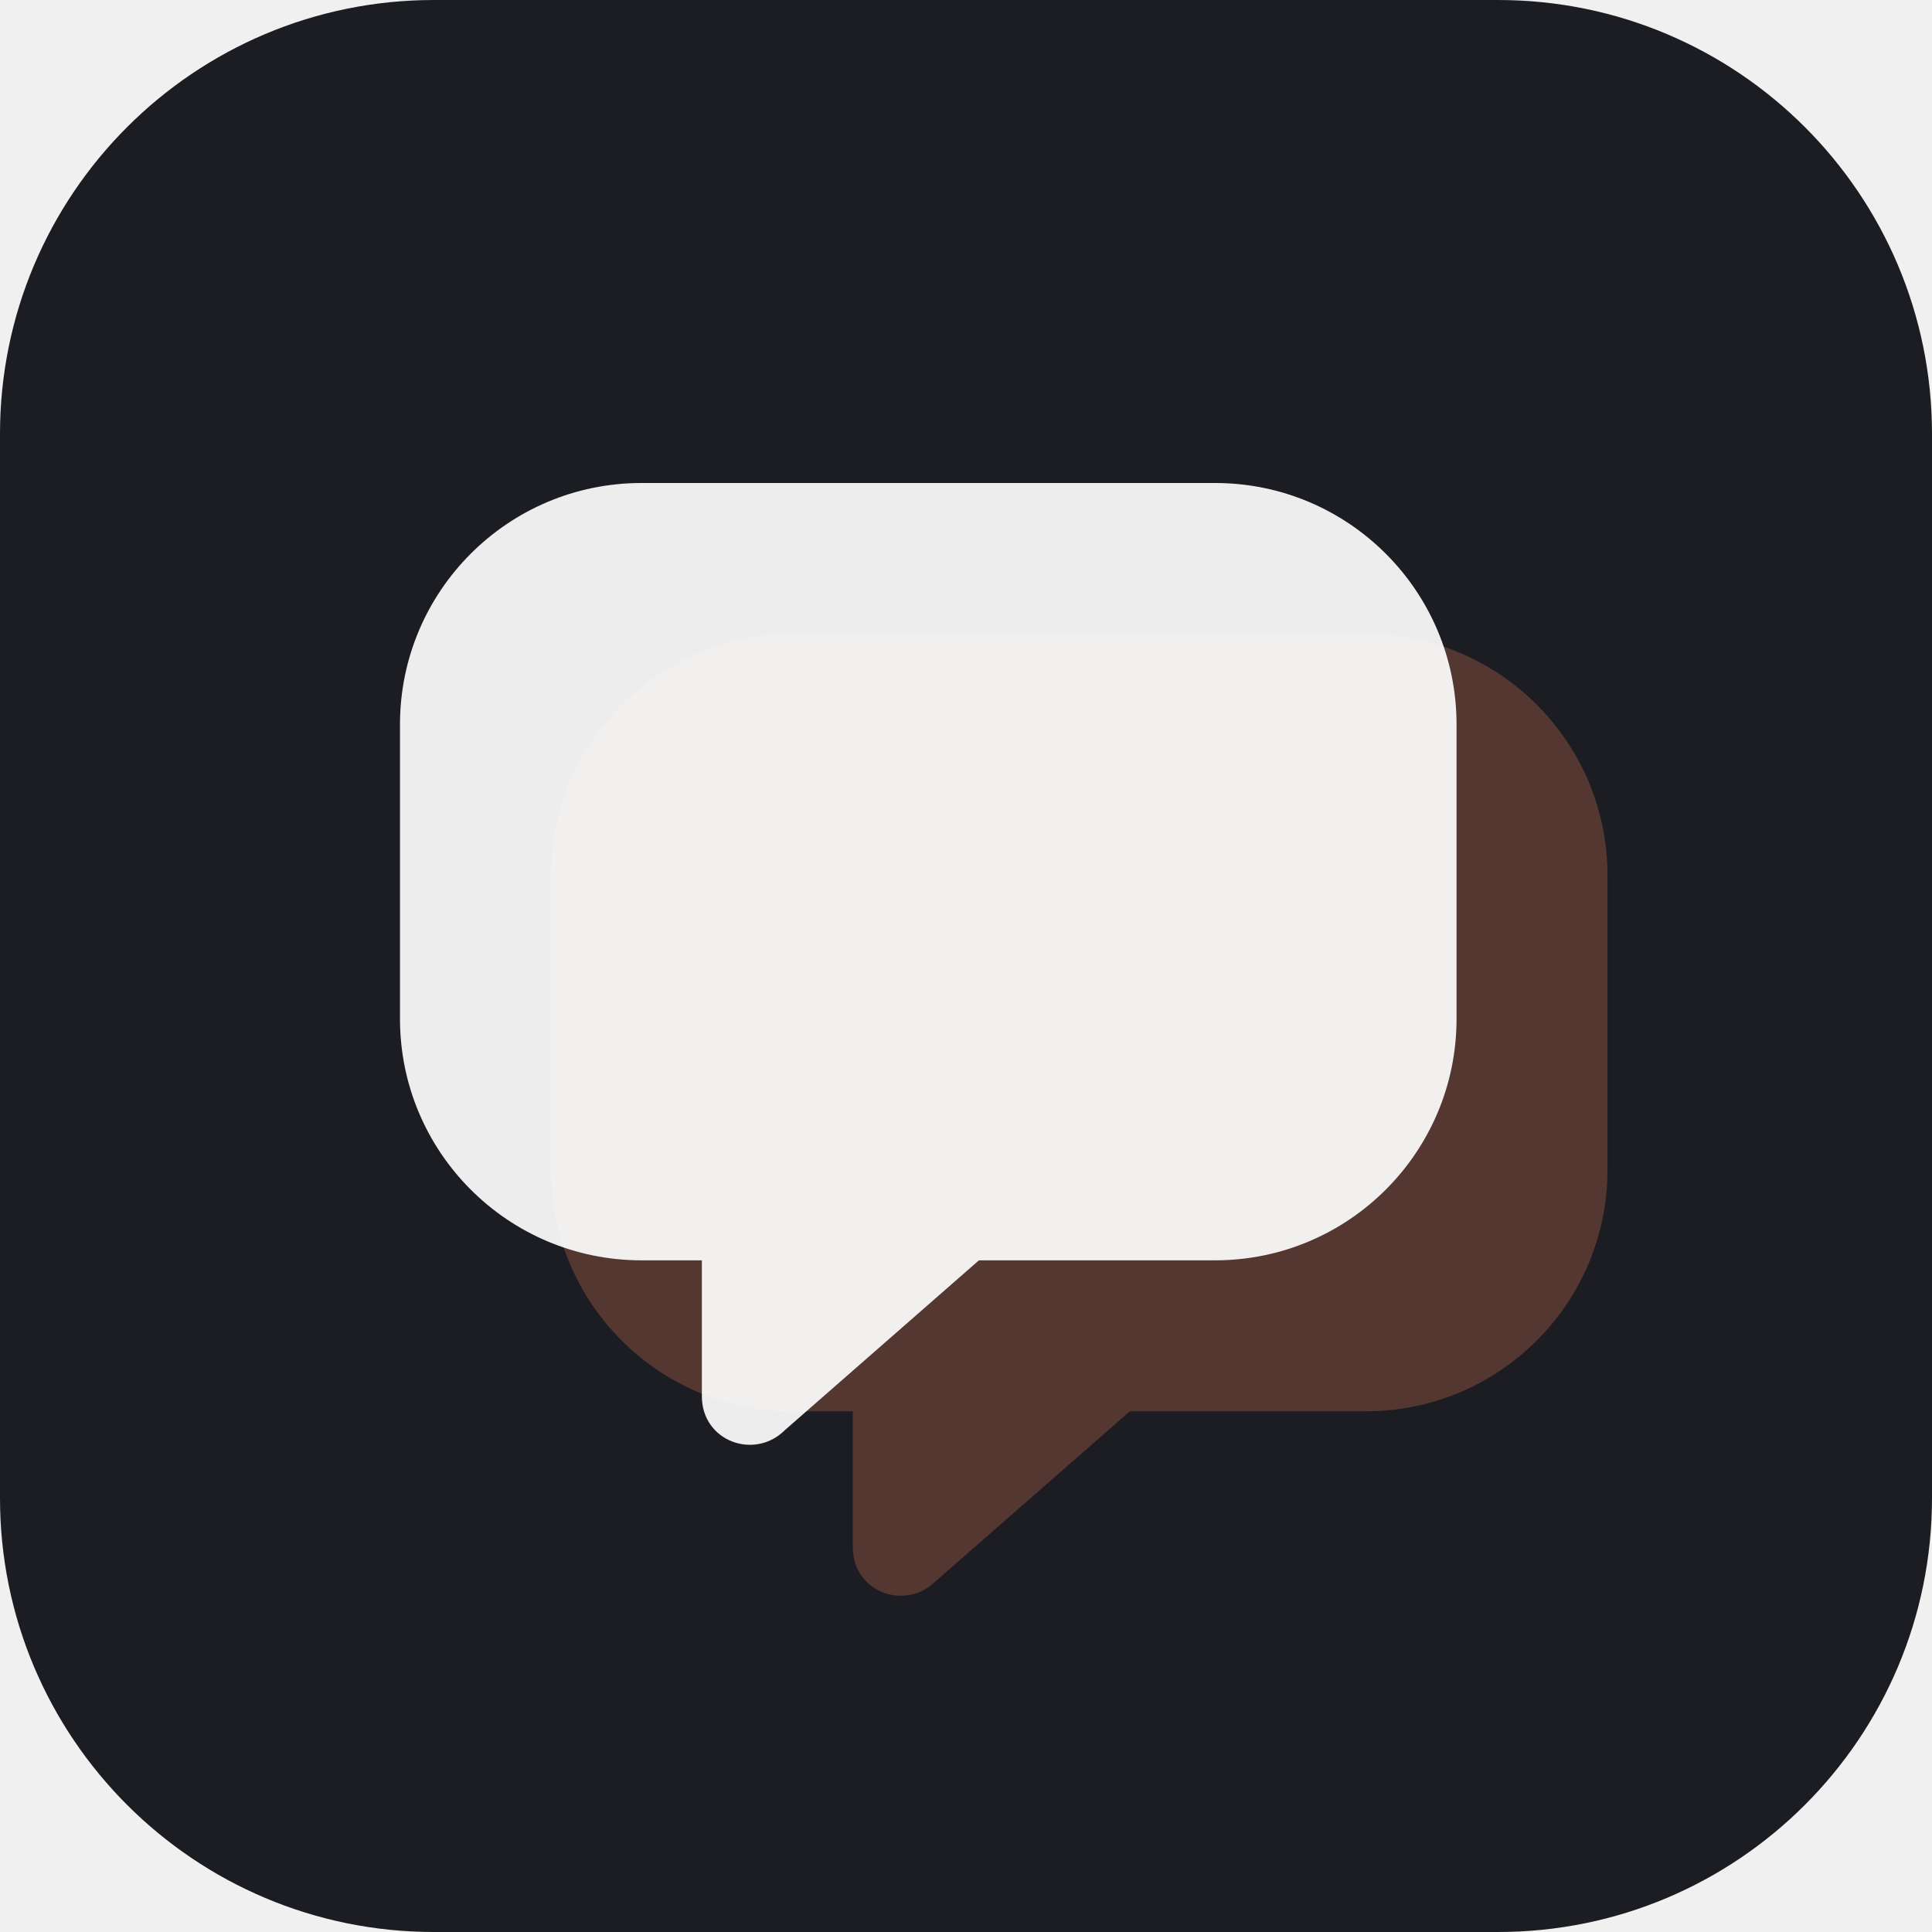
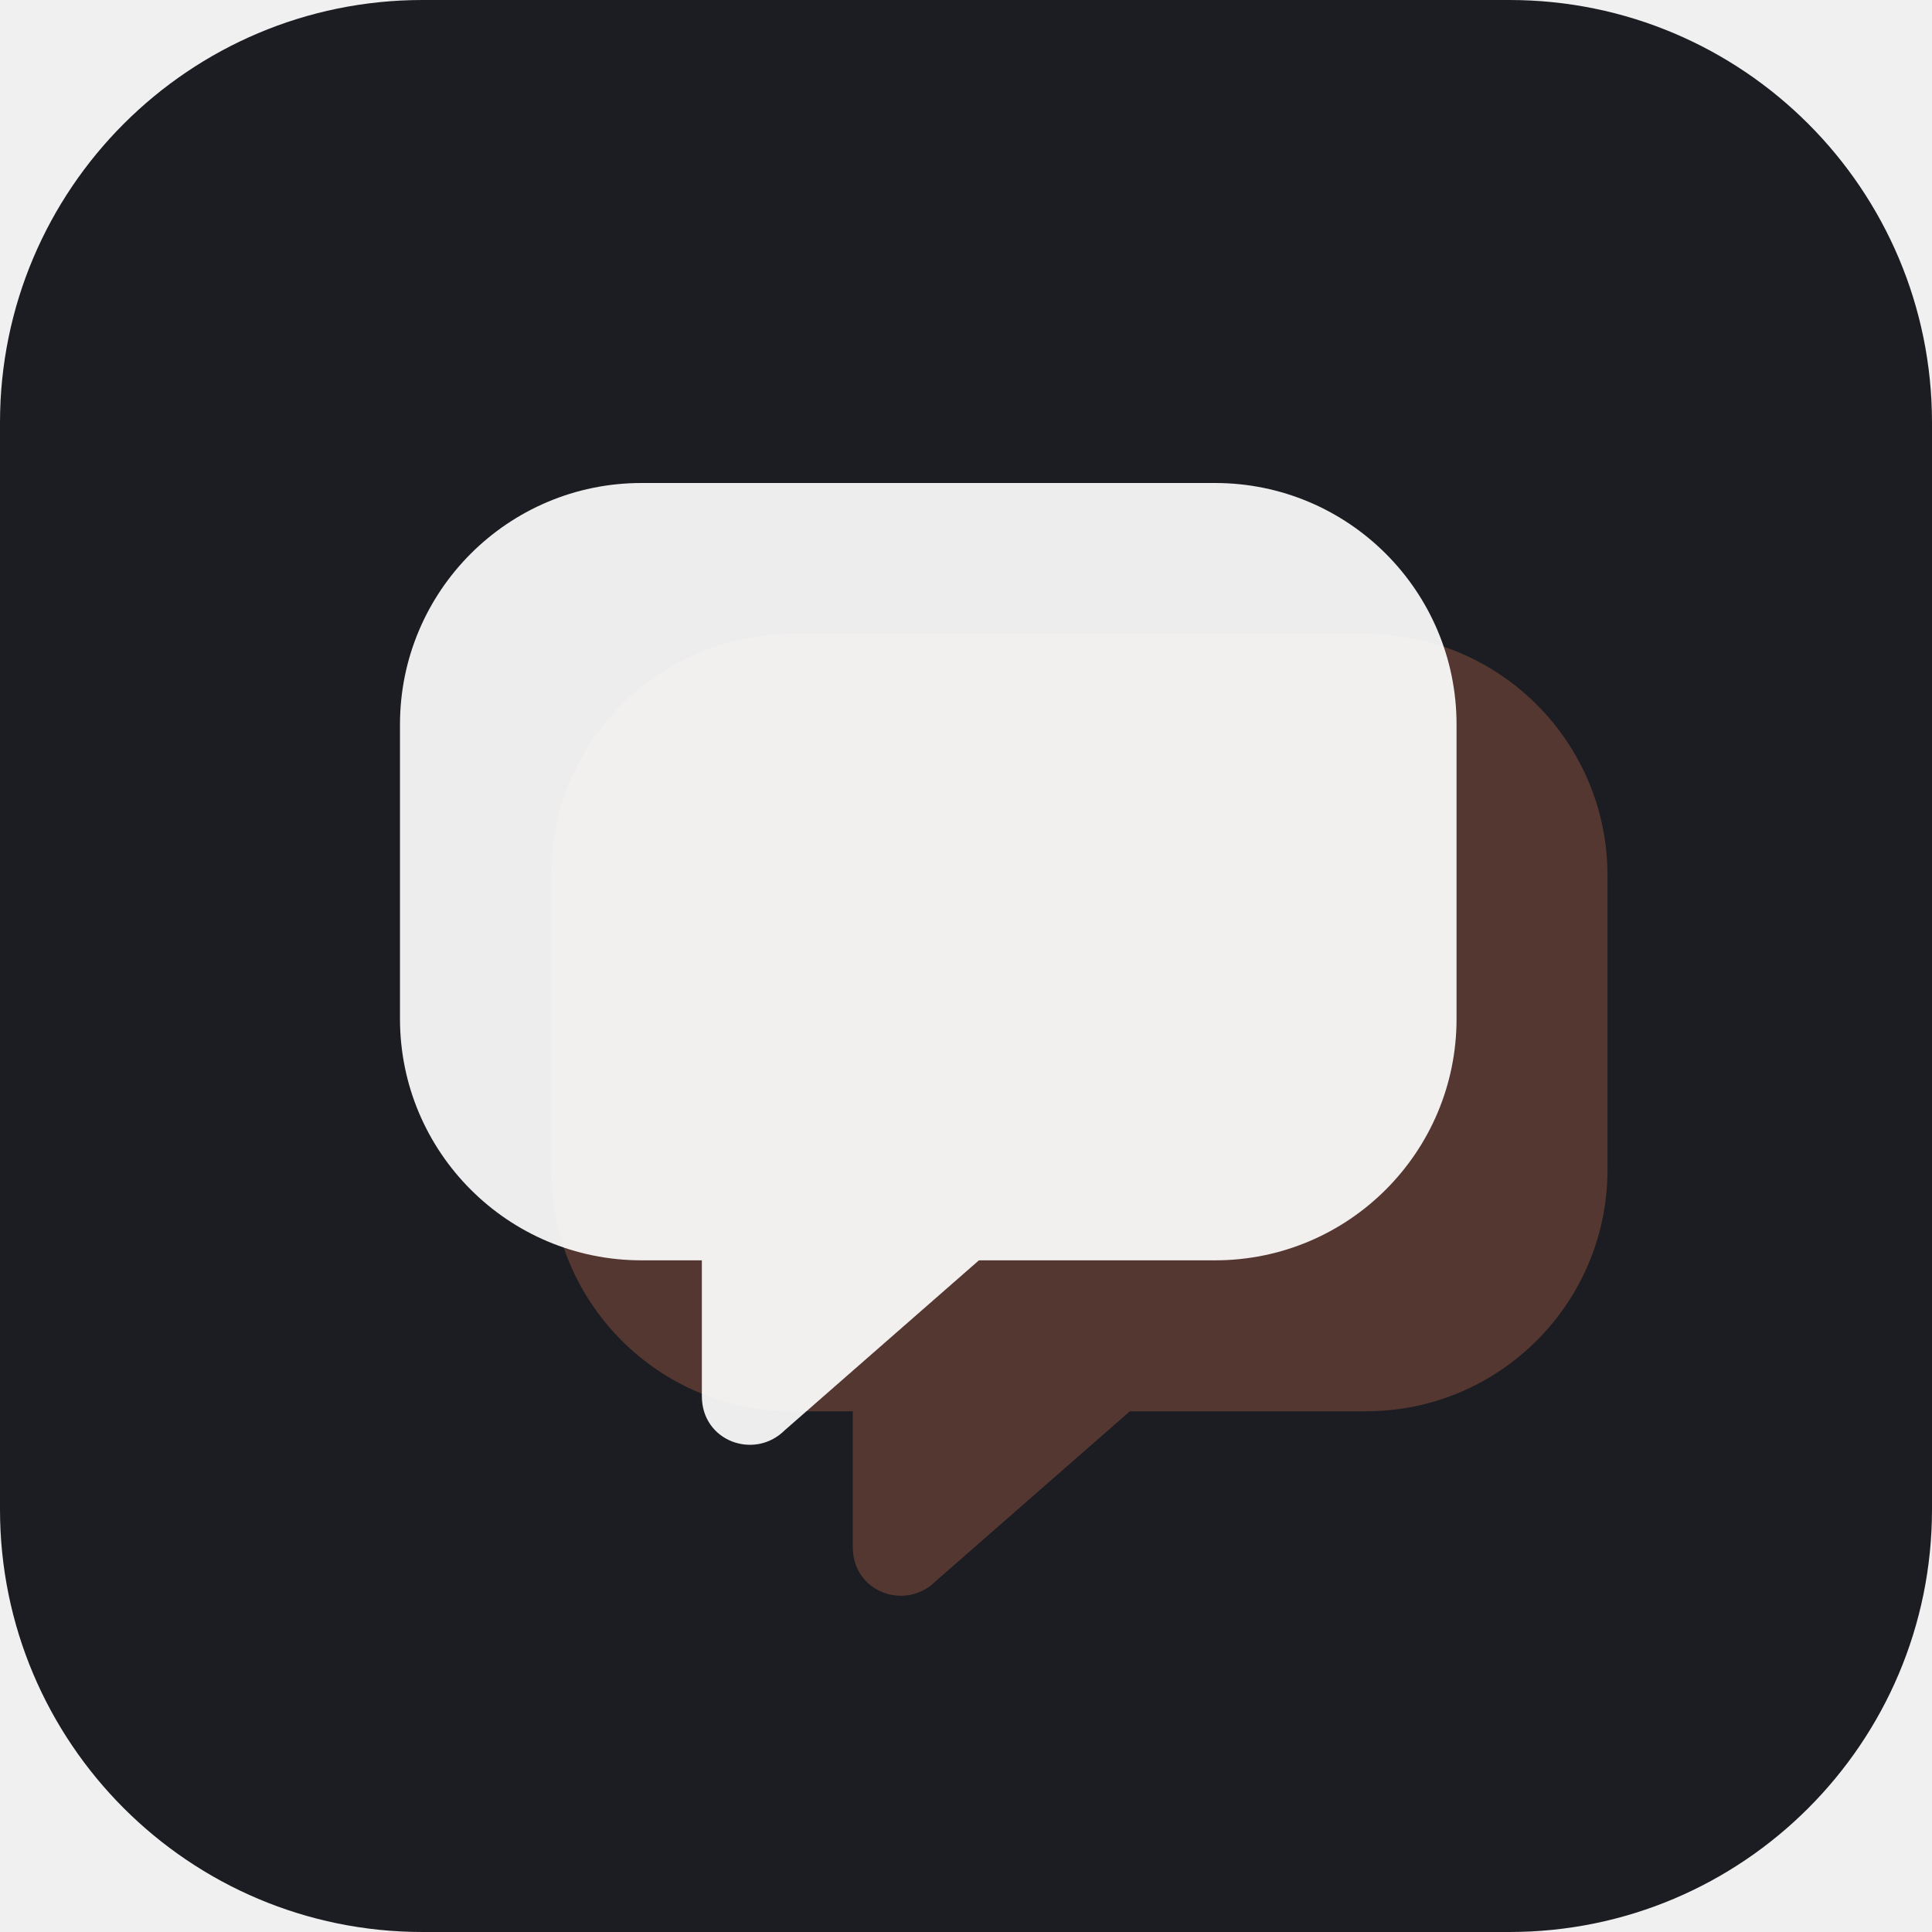
<svg xmlns="http://www.w3.org/2000/svg" viewBox="0 0 512 512">
-   <rect width="512" height="512" rx="115" fill="#1C1D22" />
-   <g fill="#D97757" opacity=".3">
-     <rect x="146" y="168" width="280" height="206" rx="64" />
-     <path d="M226 356v54c0 12 14 17 22 9l72-63z" />
-   </g>
-   <g fill="#FFFFFF" opacity=".92">
-     <rect x="106" y="128" width="280" height="206" rx="64" />
-     <path d="M186 316v54c0 12 14 17 22 9l72-63z" />
+   <defs>
+     <clipPath id="tile">
+       <rect width="512" height="512" rx="112" />
+     </clipPath>
+   </defs>
+   <g clip-path="url(#tile)">
+     <rect width="512" height="512" fill="#1C1D22" />
+     <g fill="#D97757" opacity=".3">
+       <rect x="146" y="168" width="280" height="206" rx="64" />
+       <path d="M226 356v54c0 12 14 17 22 9l72-63z" />
+     </g>
+     <g fill="#FFFFFF" opacity=".92">
+       <rect x="106" y="128" width="280" height="206" rx="64" />
+       <path d="M186 316v54c0 12 14 17 22 9l72-63z" />
+     </g>
  </g>
</svg>
